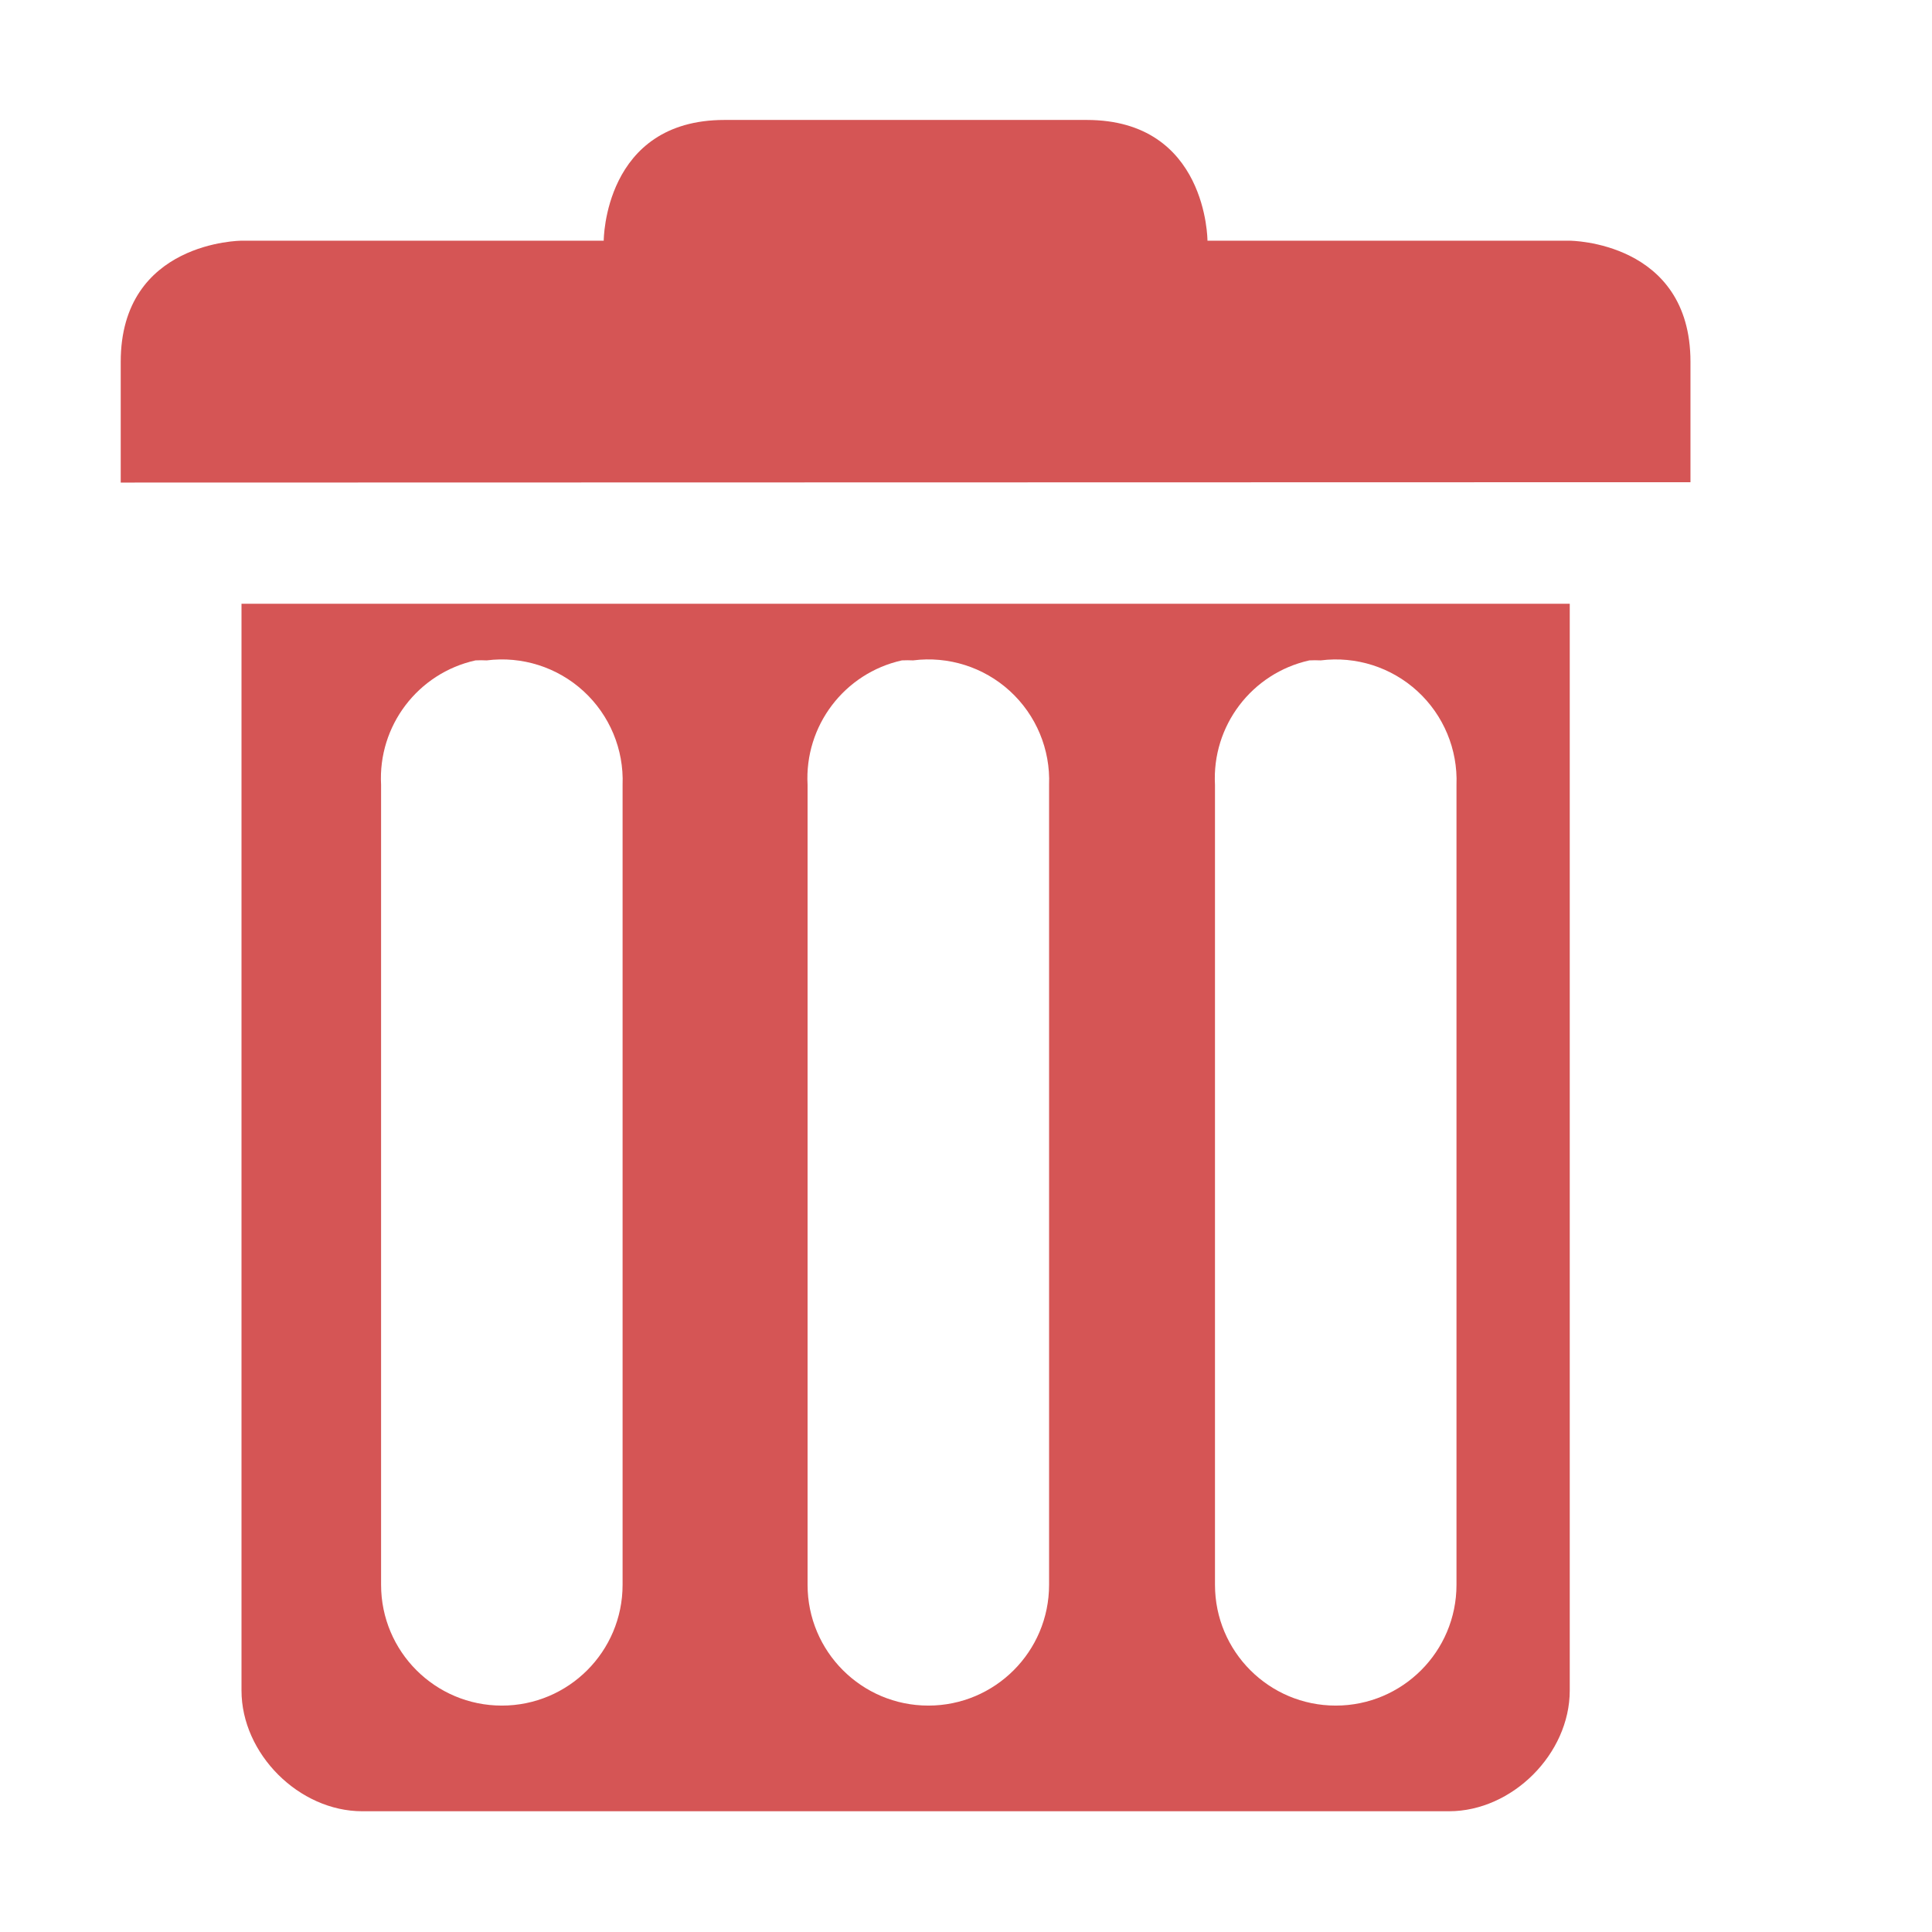
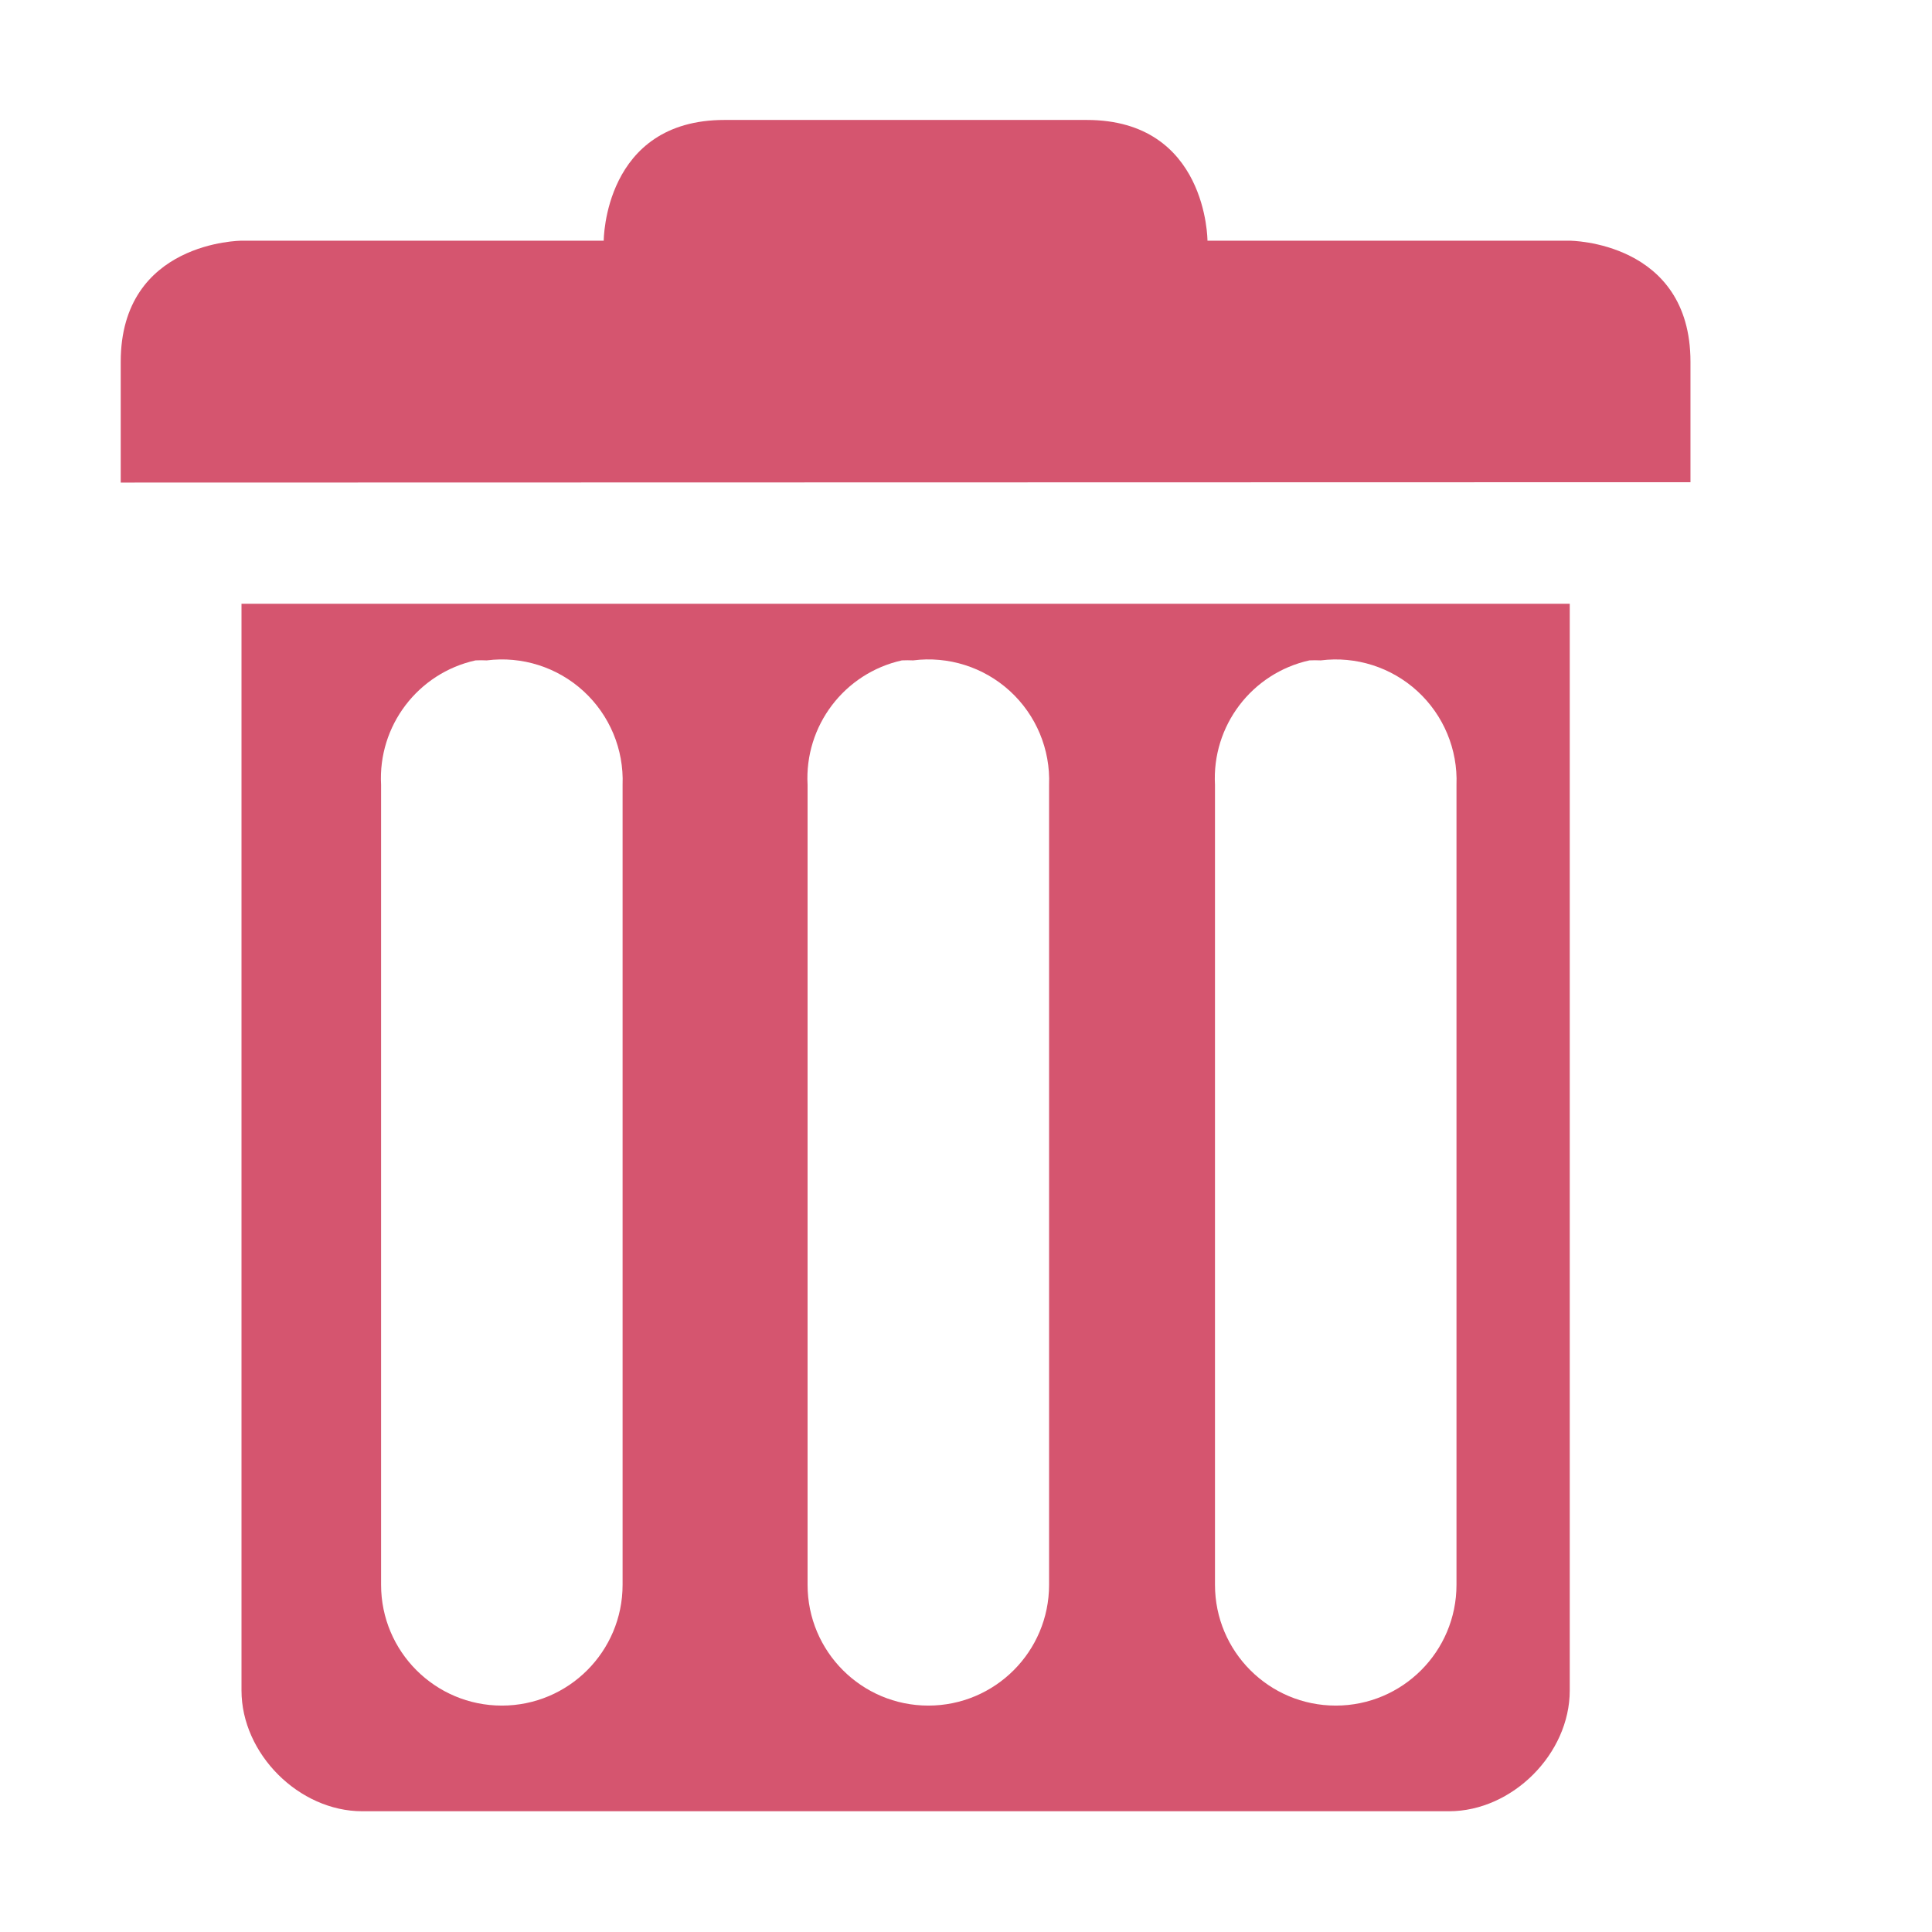
<svg xmlns="http://www.w3.org/2000/svg" xmlns:ns1="http://www.openswatchbook.org/uri/2009/osb" height="16" id="svg7384" style="enable-background:new" version="1.1" width="16">
  <defs id="defs7386">
    <linearGradient id="linearGradient5606" ns1:paint="solid">
      <stop id="stop5608" offset="0" style="stop-color:#000000;stop-opacity:1;" />
    </linearGradient>
    <filter color-interpolation-filters="sRGB" id="filter7554">
      <feBlend id="feBlend7556" in2="BackgroundImage" mode="darken" />
    </filter>
  </defs>
  <g id="layer9" style="display:inline" transform="translate(-668.0004,391.9964)" />
  <g id="layer10" style="display:inline;filter:url(#filter7554)" transform="translate(-668.0004,391.9964)" />
  <g id="layer1" style="display:inline" transform="translate(-427.0002,-225.0036)">
-     <path style="font-size:medium;font-style:normal;font-variant:normal;font-weight:normal;font-stretch:normal;text-indent:0;text-align:start;text-decoration:none;line-height:normal;letter-spacing:normal;word-spacing:normal;text-transform:none;direction:ltr;block-progression:tb;writing-mode:lr-tb;text-anchor:start;baseline-shift:baseline;color:#000000;fill:#d55555;fill-opacity:1;stroke:none;stroke-width:2;marker:none;visibility:visible;display:inline;overflow:visible;enable-background:accumulate;font-family:Sans;-inkscape-font-specification:Sans" d="M 2 5 L 2 14 C 2 14.524 2.476 15 3 15 L 11 15 L 12 15 C 12.524 15 13 14.524 13 14 L 13 5 L 2 5 z M 3.938 5.469 A 1 1 0 0 1 4.031 5.469 A 1 1 0 0 1 5.156 6.5 L 5.156 13.125 A 1 1 0 1 1 3.156 13.125 L 3.156 6.5 A 1 1 0 0 1 3.938 5.469 z M 7.469 5.469 A 1 1 0 0 1 7.562 5.469 A 1 1 0 0 1 8.688 6.5 L 8.688 13.125 A 1 1 0 1 1 6.688 13.125 L 6.688 6.5 A 1 1 0 0 1 7.469 5.469 z M 10.844 5.469 A 1 1 0 0 1 10.938 5.469 A 1 1 0 0 1 12.062 6.5 L 12.062 13.125 A 1 1 0 1 1 10.062 13.125 L 10.062 6.5 A 1 1 0 0 1 10.844 5.469 z " transform="translate(427.0002,225.0036)" id="path8476" />
-     <path d="m 428,228 0,1 13,-0.003 L 441,228 c 0,-1 -1,-1.003 -1,-1.003 l -3,0 c 0,0 0,-1 -1,-1 l -3,0 c -1,0 -1,1 -1,1 l -3,0 c 0,0 -1,0.003 -1,1.003 z" id="path8478" style="font-size:medium;font-style:normal;font-variant:normal;font-weight:normal;font-stretch:normal;text-indent:0;text-align:start;text-decoration:none;line-height:normal;letter-spacing:normal;word-spacing:normal;text-transform:none;direction:ltr;block-progression:tb;writing-mode:lr-tb;text-anchor:start;baseline-shift:baseline;color:#000000;fill:#d55555;fill-opacity:1;stroke:none;stroke-width:2;marker:none;visibility:visible;display:inline;overflow:visible;enable-background:accumulate;font-family:Sans;-inkscape-font-specification:Sans" />
+     <path style="font-size:medium;font-style:normal;font-variant:normal;font-weight:normal;font-stretch:normal;text-indent:0;text-align:start;text-decoration:none;line-height:normal;letter-spacing:normal;word-spacing:normal;text-transform:none;direction:ltr;block-progression:tb;writing-mode:lr-tb;text-anchor:start;baseline-shift:baseline;color:#000000;fill:#d5556f;fill-opacity:1;stroke:none;stroke-width:2;marker:none;visibility:visible;display:inline;overflow:visible;enable-background:accumulate;font-family:Sans;-inkscape-font-specification:Sans" d="M 2 5 L 2 14 C 2 14.524 2.476 15 3 15 L 11 15 L 12 15 C 12.524 15 13 14.524 13 14 L 13 5 L 2 5 z M 3.938 5.469 A 1 1 0 0 1 4.031 5.469 A 1 1 0 0 1 5.156 6.5 L 5.156 13.125 A 1 1 0 1 1 3.156 13.125 L 3.156 6.5 A 1 1 0 0 1 3.938 5.469 z M 7.469 5.469 A 1 1 0 0 1 7.562 5.469 A 1 1 0 0 1 8.688 6.5 L 8.688 13.125 A 1 1 0 1 1 6.688 13.125 L 6.688 6.5 A 1 1 0 0 1 7.469 5.469 z M 10.844 5.469 A 1 1 0 0 1 10.938 5.469 A 1 1 0 0 1 12.062 6.5 L 12.062 13.125 A 1 1 0 1 1 10.062 13.125 L 10.062 6.5 A 1 1 0 0 1 10.844 5.469 z " transform="translate(427.0002,225.0036)" id="path8476" />
+     <path d="m 428,228 0,1 13,-0.003 L 441,228 c 0,-1 -1,-1.003 -1,-1.003 l -3,0 c 0,0 0,-1 -1,-1 l -3,0 c -1,0 -1,1 -1,1 l -3,0 c 0,0 -1,0.003 -1,1.003 z" id="path8478" style="font-size:medium;font-style:normal;font-variant:normal;font-weight:normal;font-stretch:normal;text-indent:0;text-align:start;text-decoration:none;line-height:normal;letter-spacing:normal;word-spacing:normal;text-transform:none;direction:ltr;block-progression:tb;writing-mode:lr-tb;text-anchor:start;baseline-shift:baseline;color:#000000;fill:#d5556f;fill-opacity:1;stroke:none;stroke-width:2;marker:none;visibility:visible;display:inline;overflow:visible;enable-background:accumulate;font-family:Sans;-inkscape-font-specification:Sans" />
  </g>
  <g id="layer14" style="display:inline" transform="translate(-668.0004,391.9964)" />
  <g id="layer15" style="display:inline" transform="translate(-668.0004,391.9964)" />
  <g id="g71291" style="display:inline" transform="translate(-668.0004,391.9964)" />
  <g id="layer2" style="display:inline" transform="translate(-427.0002,-75.00365)" />
  <g id="g6058" style="display:inline" transform="translate(-427.0002,-75.00365)" />
  <g id="layer12" style="display:inline" transform="translate(-668.0004,391.9964)" />
</svg>
